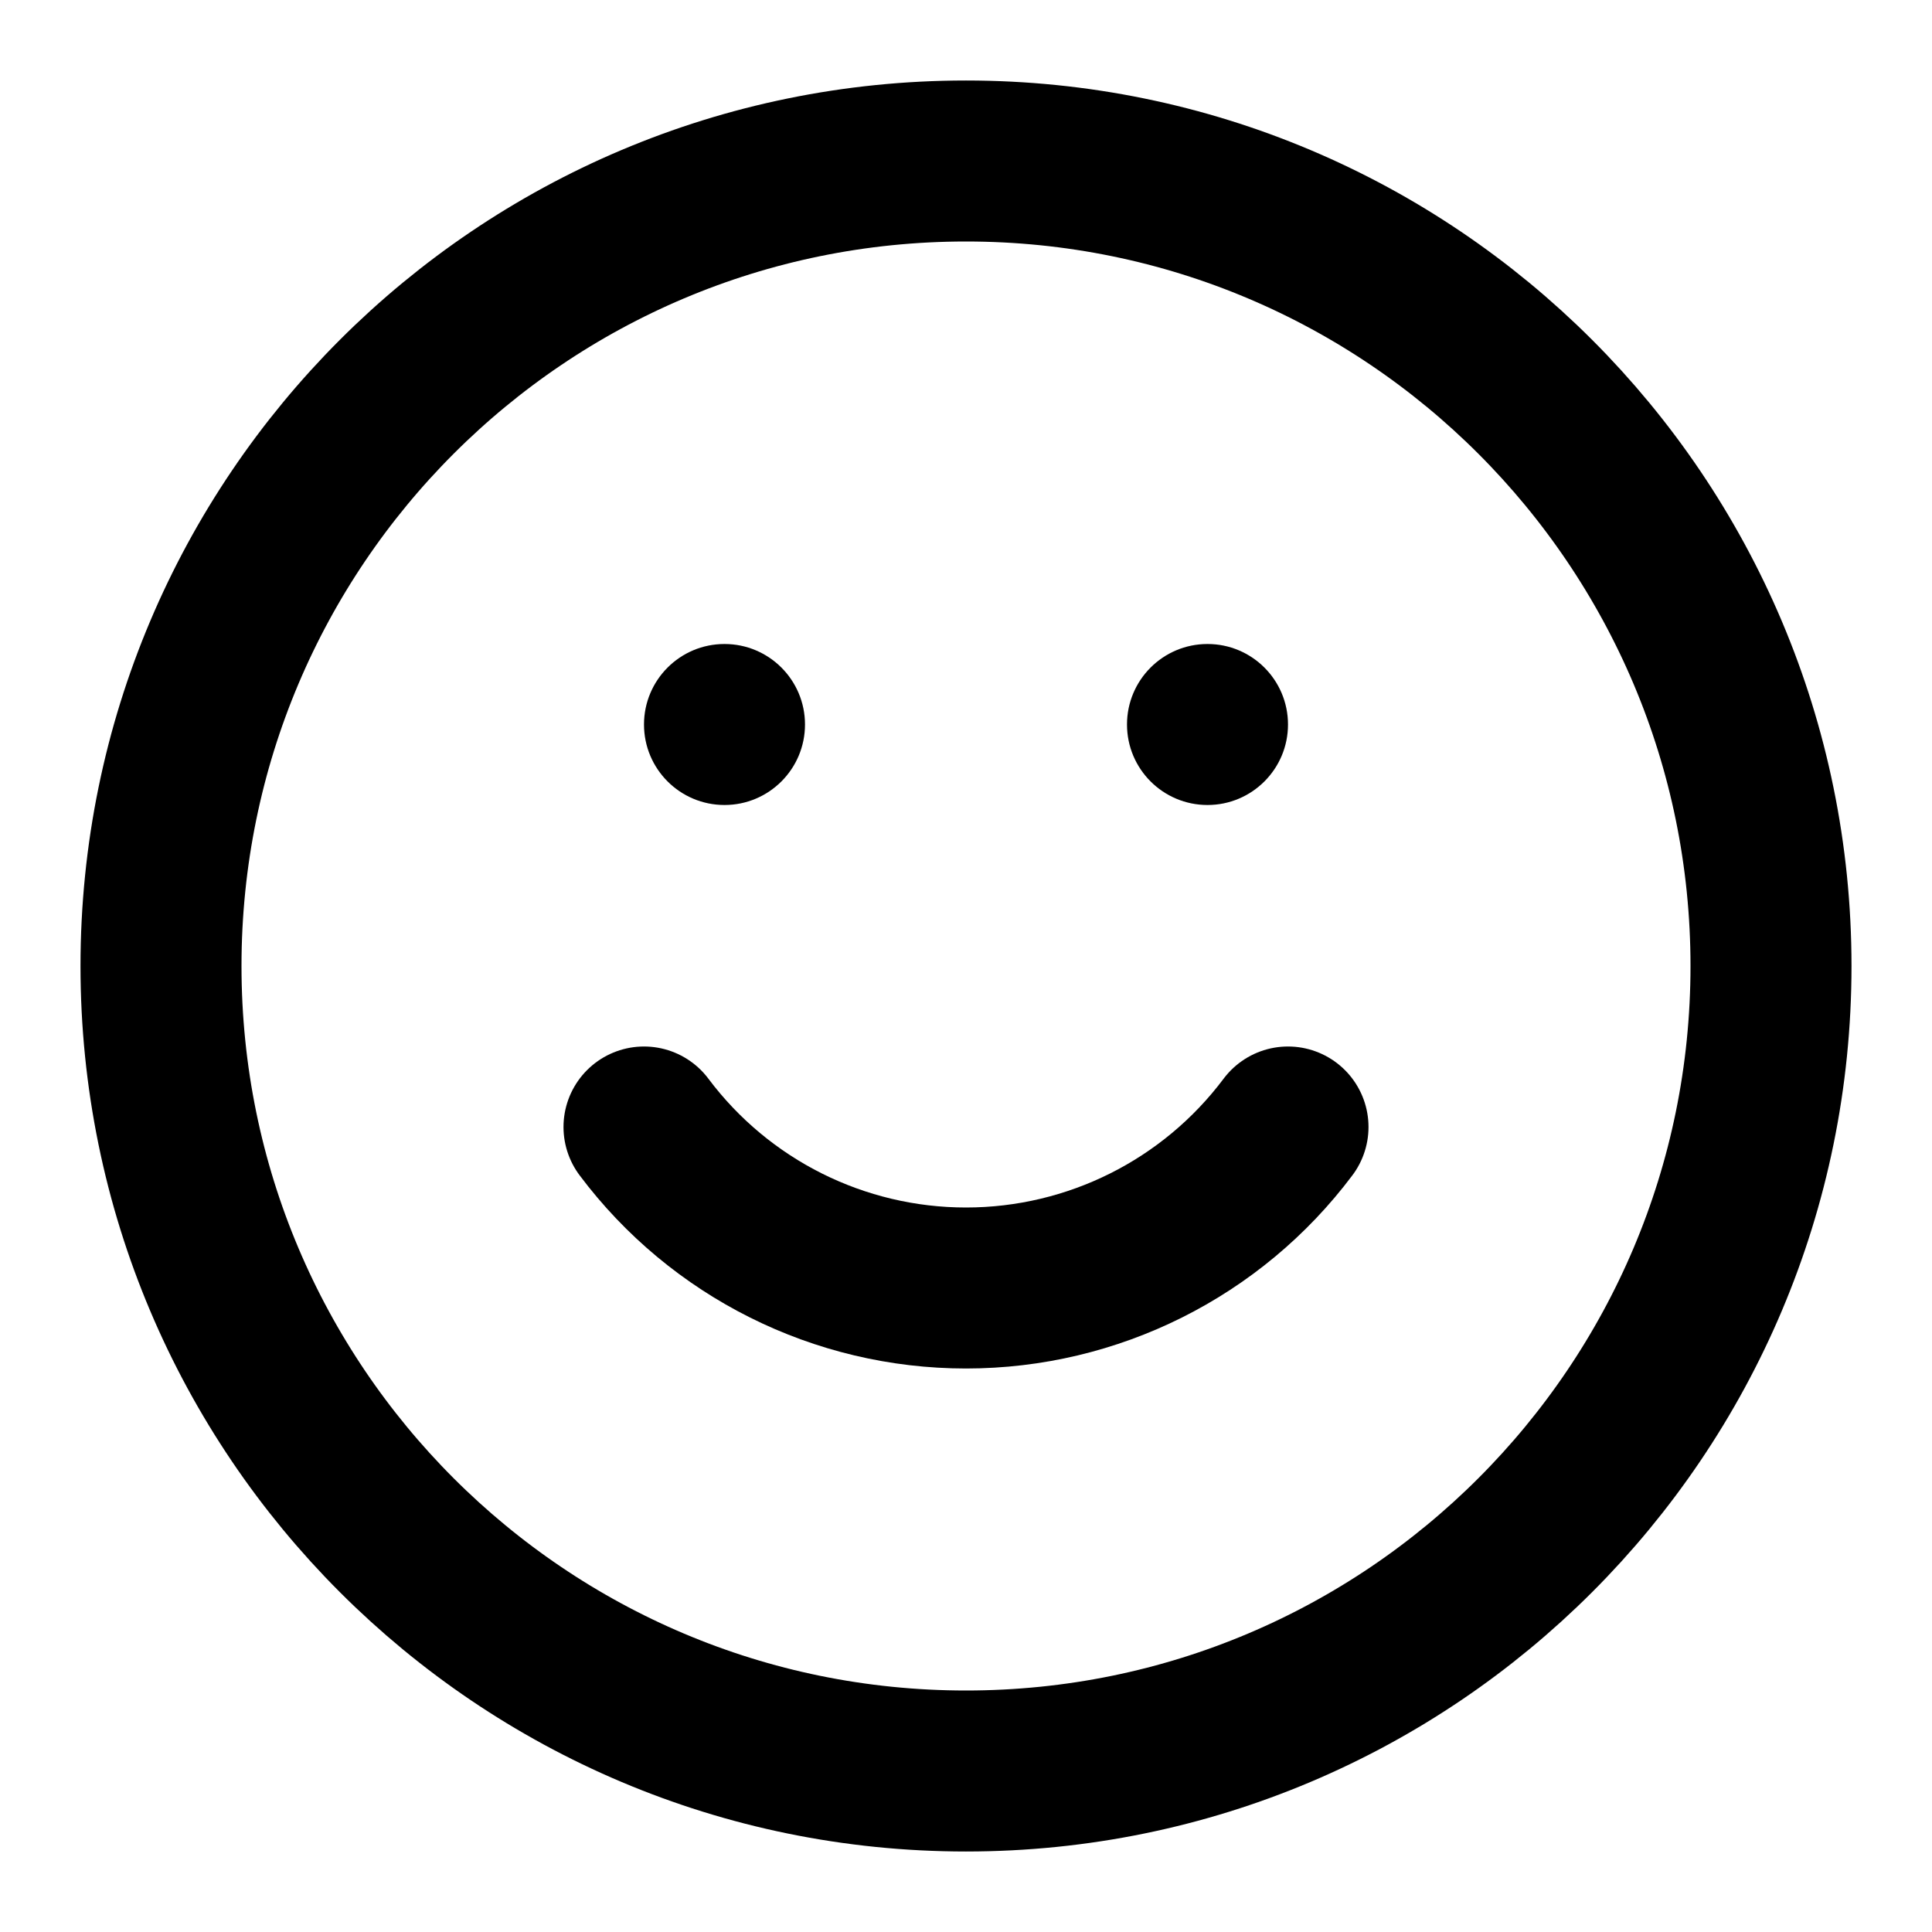
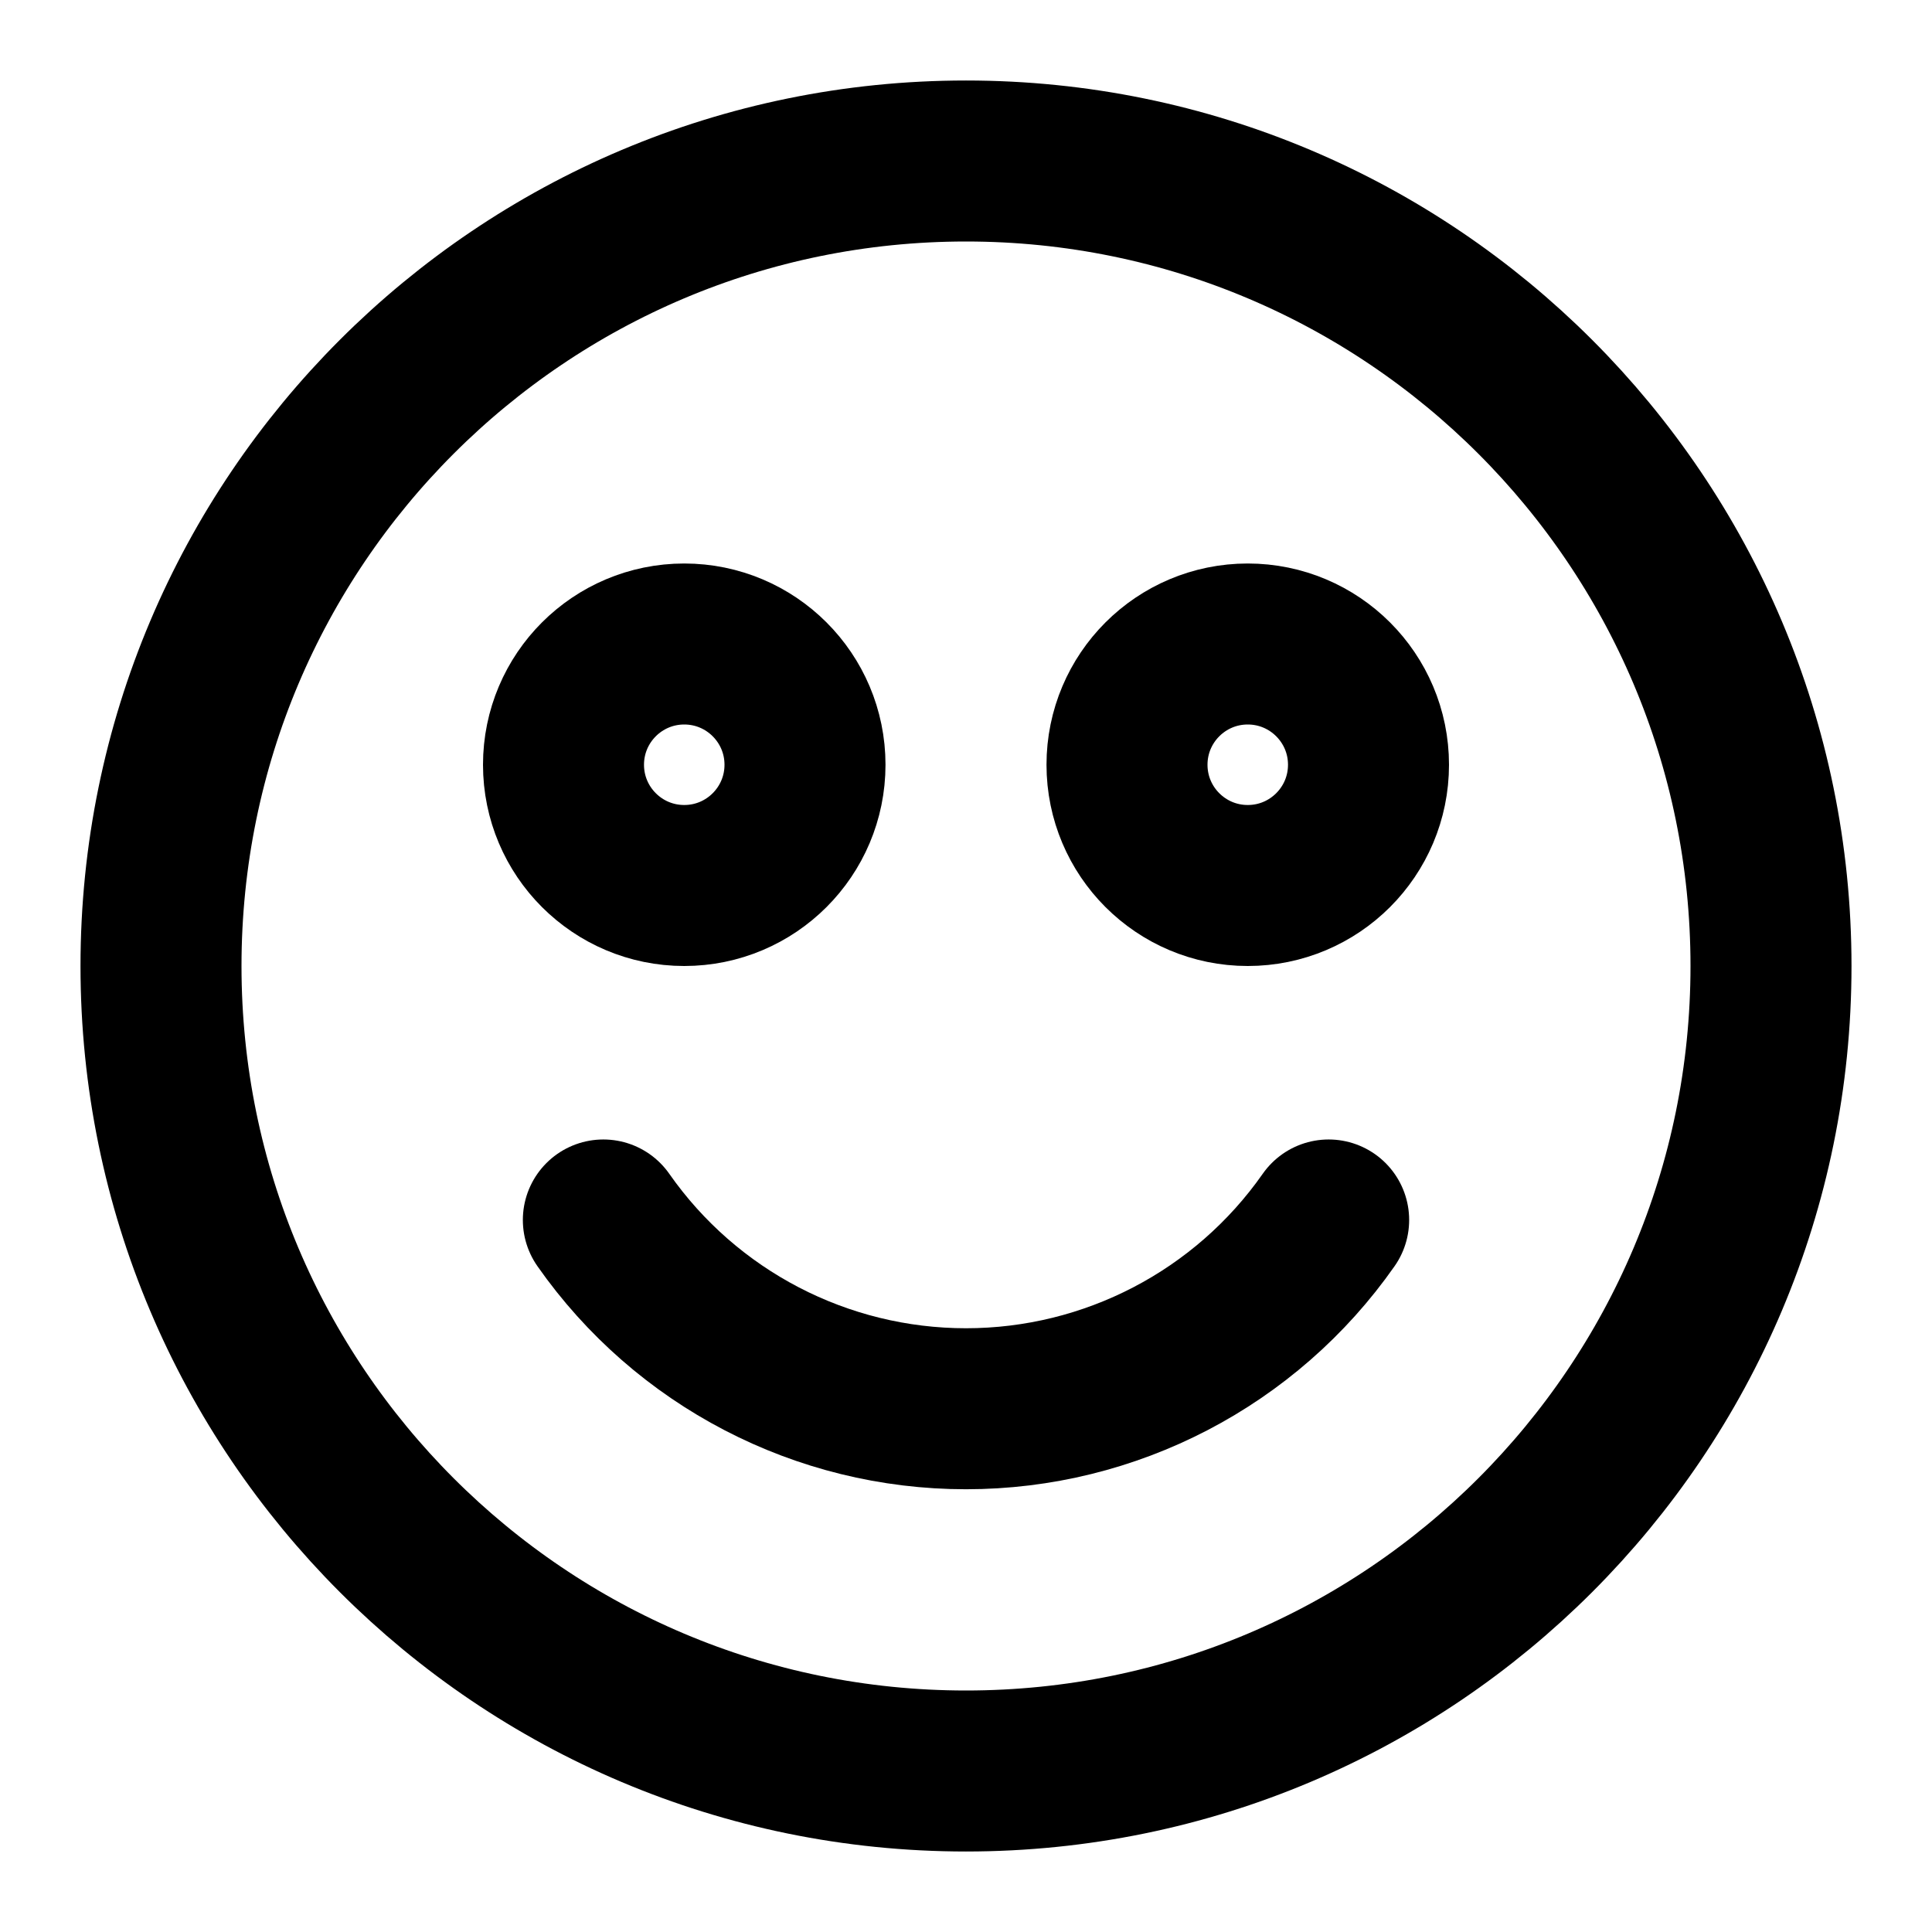
<svg xmlns="http://www.w3.org/2000/svg" viewBox="0 0 24 24" width="24" height="24" fill="none" stroke="currentColor" stroke-width="2" stroke-linecap="round" stroke-linejoin="round">
  <circle cx="12" cy="12" r="10" />
-   <circle cx="9" cy="9" r="1" fill="currentColor" stroke="none" />
-   <circle cx="15" cy="9" r="1" fill="currentColor" stroke="none" />
-   <path d="M8 14C8.944 15.259 10.426 16 12 16C13.574 16 15.056 15.259 16 14" />
+   <circle cx="8.5" cy="9.5" r="1.5" />
+   <circle cx="15.5" cy="9.5" r="1.5" />
+   <path d="M7.495 15.155C8.524 16.625 10.206 17.5 12 17.5C13.794 17.5 15.476 16.625 16.505 15.155" />
</svg>
